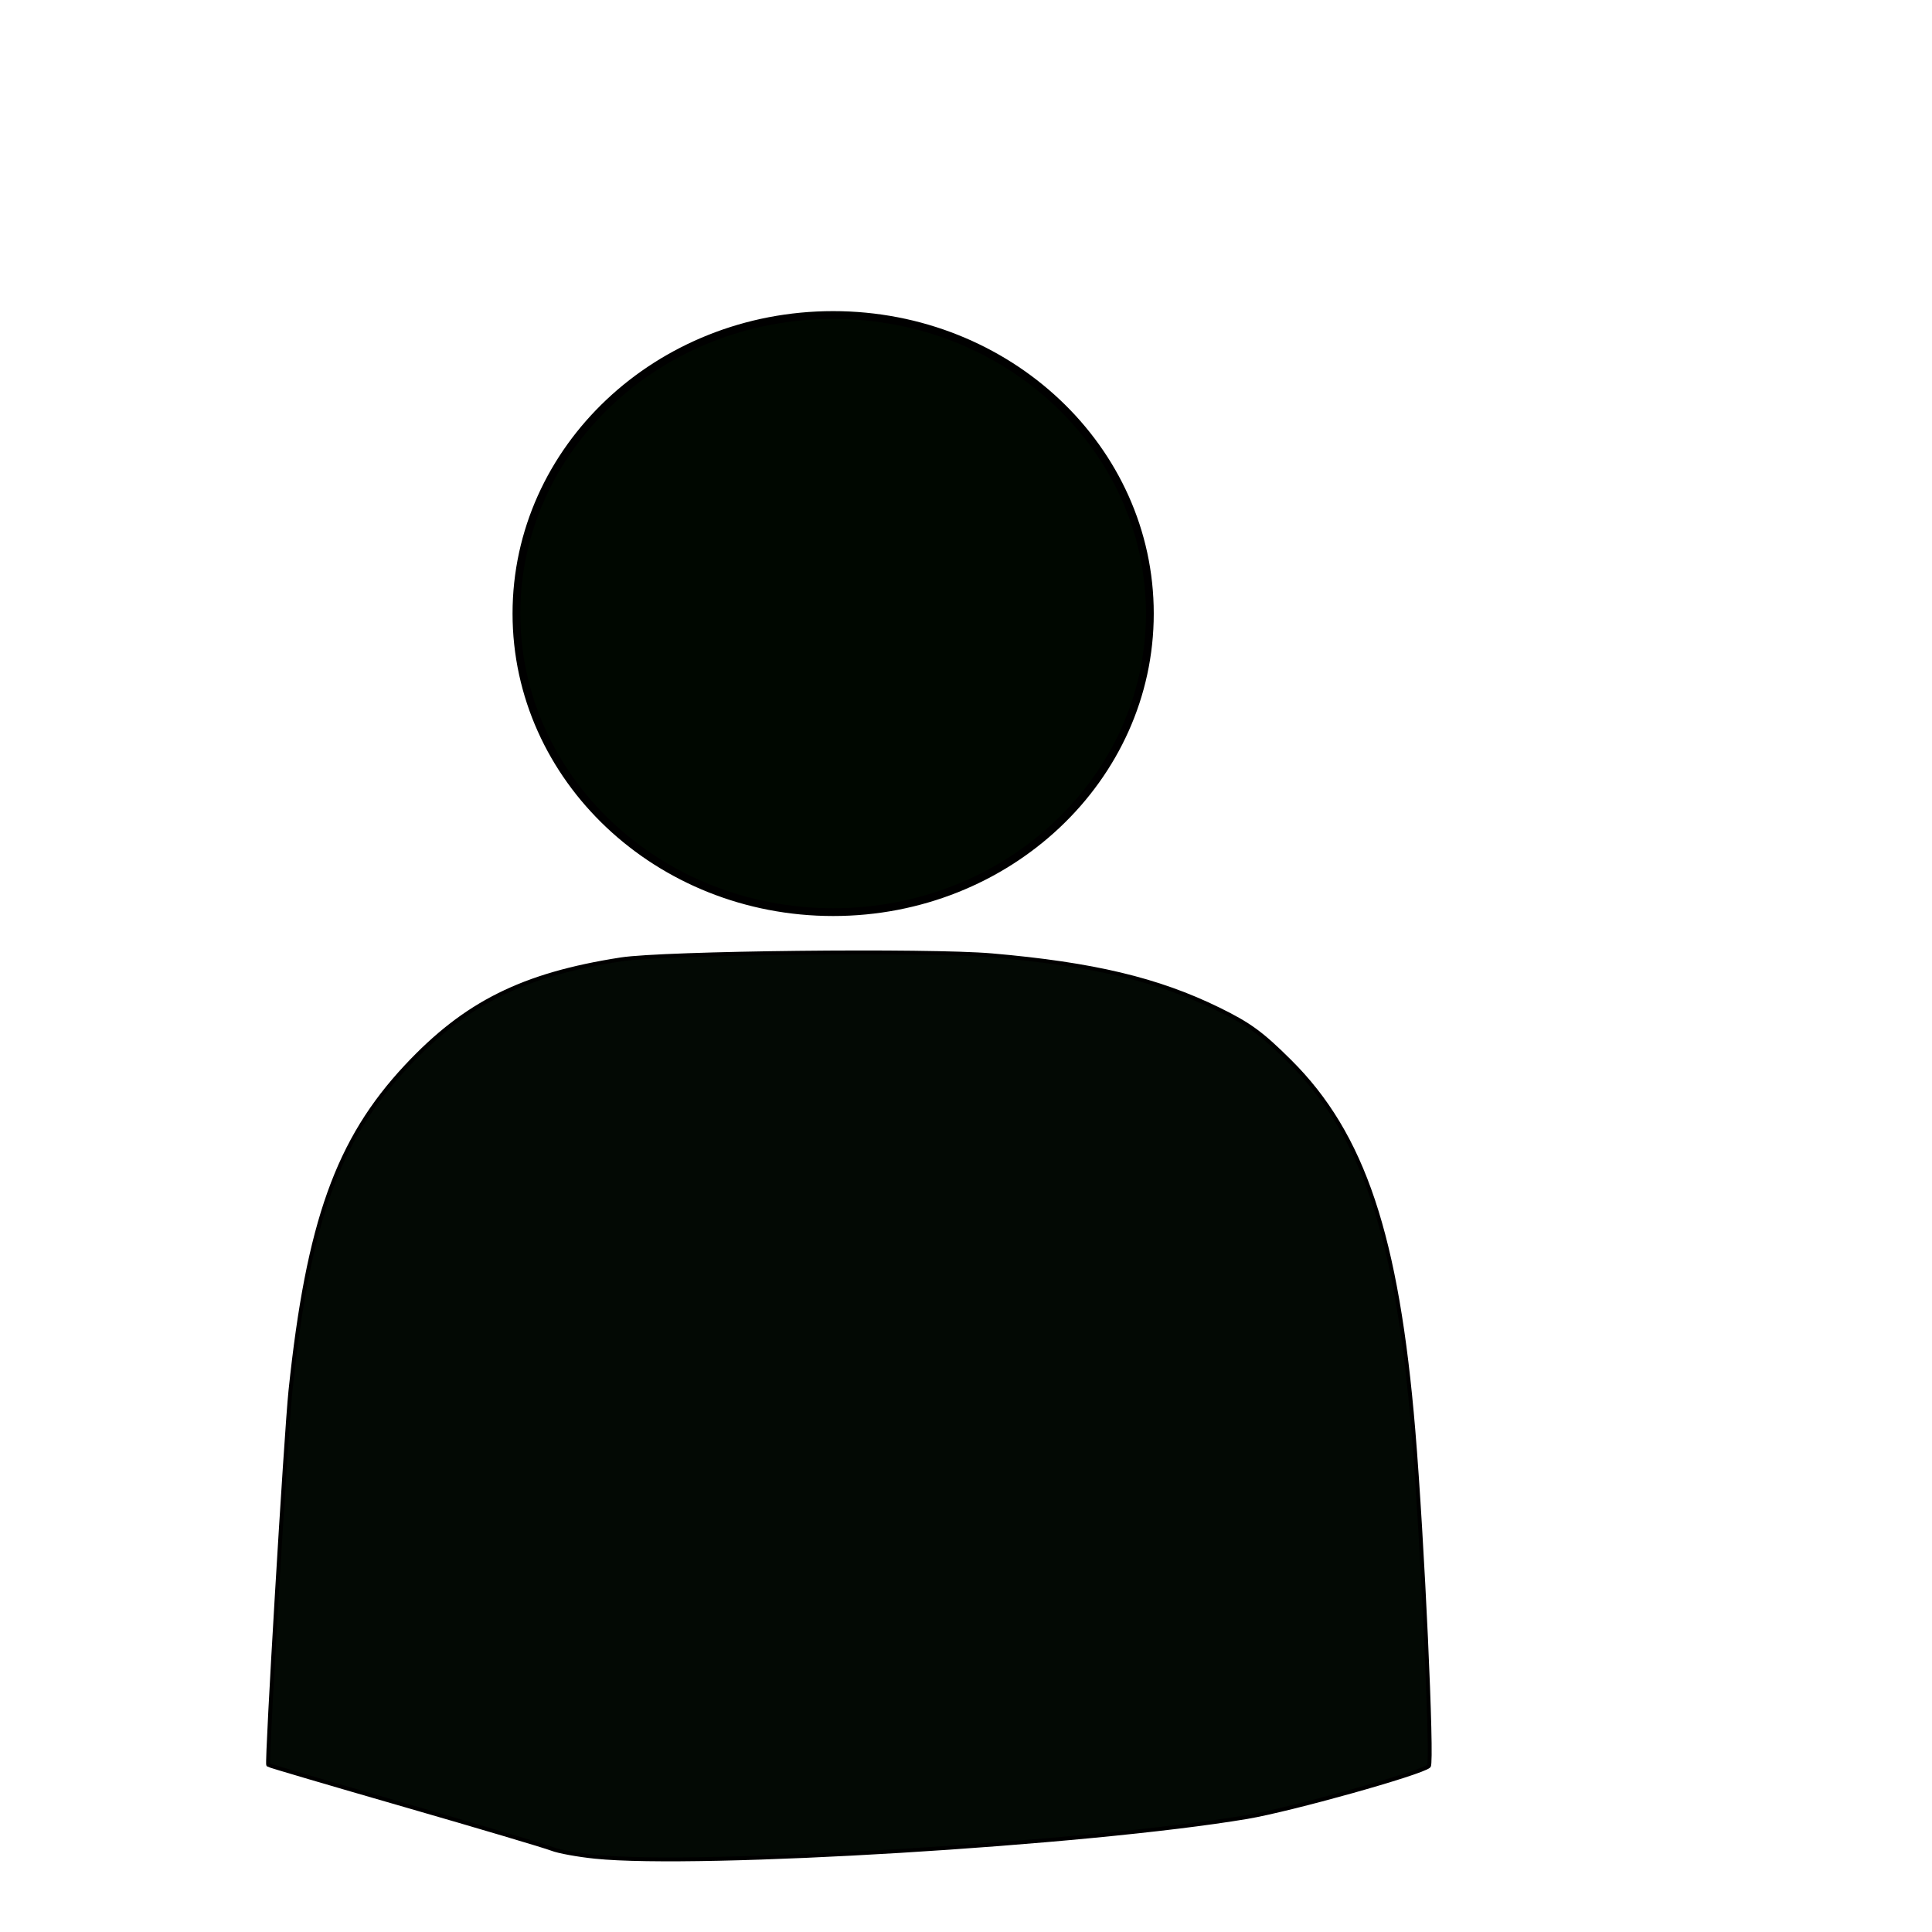
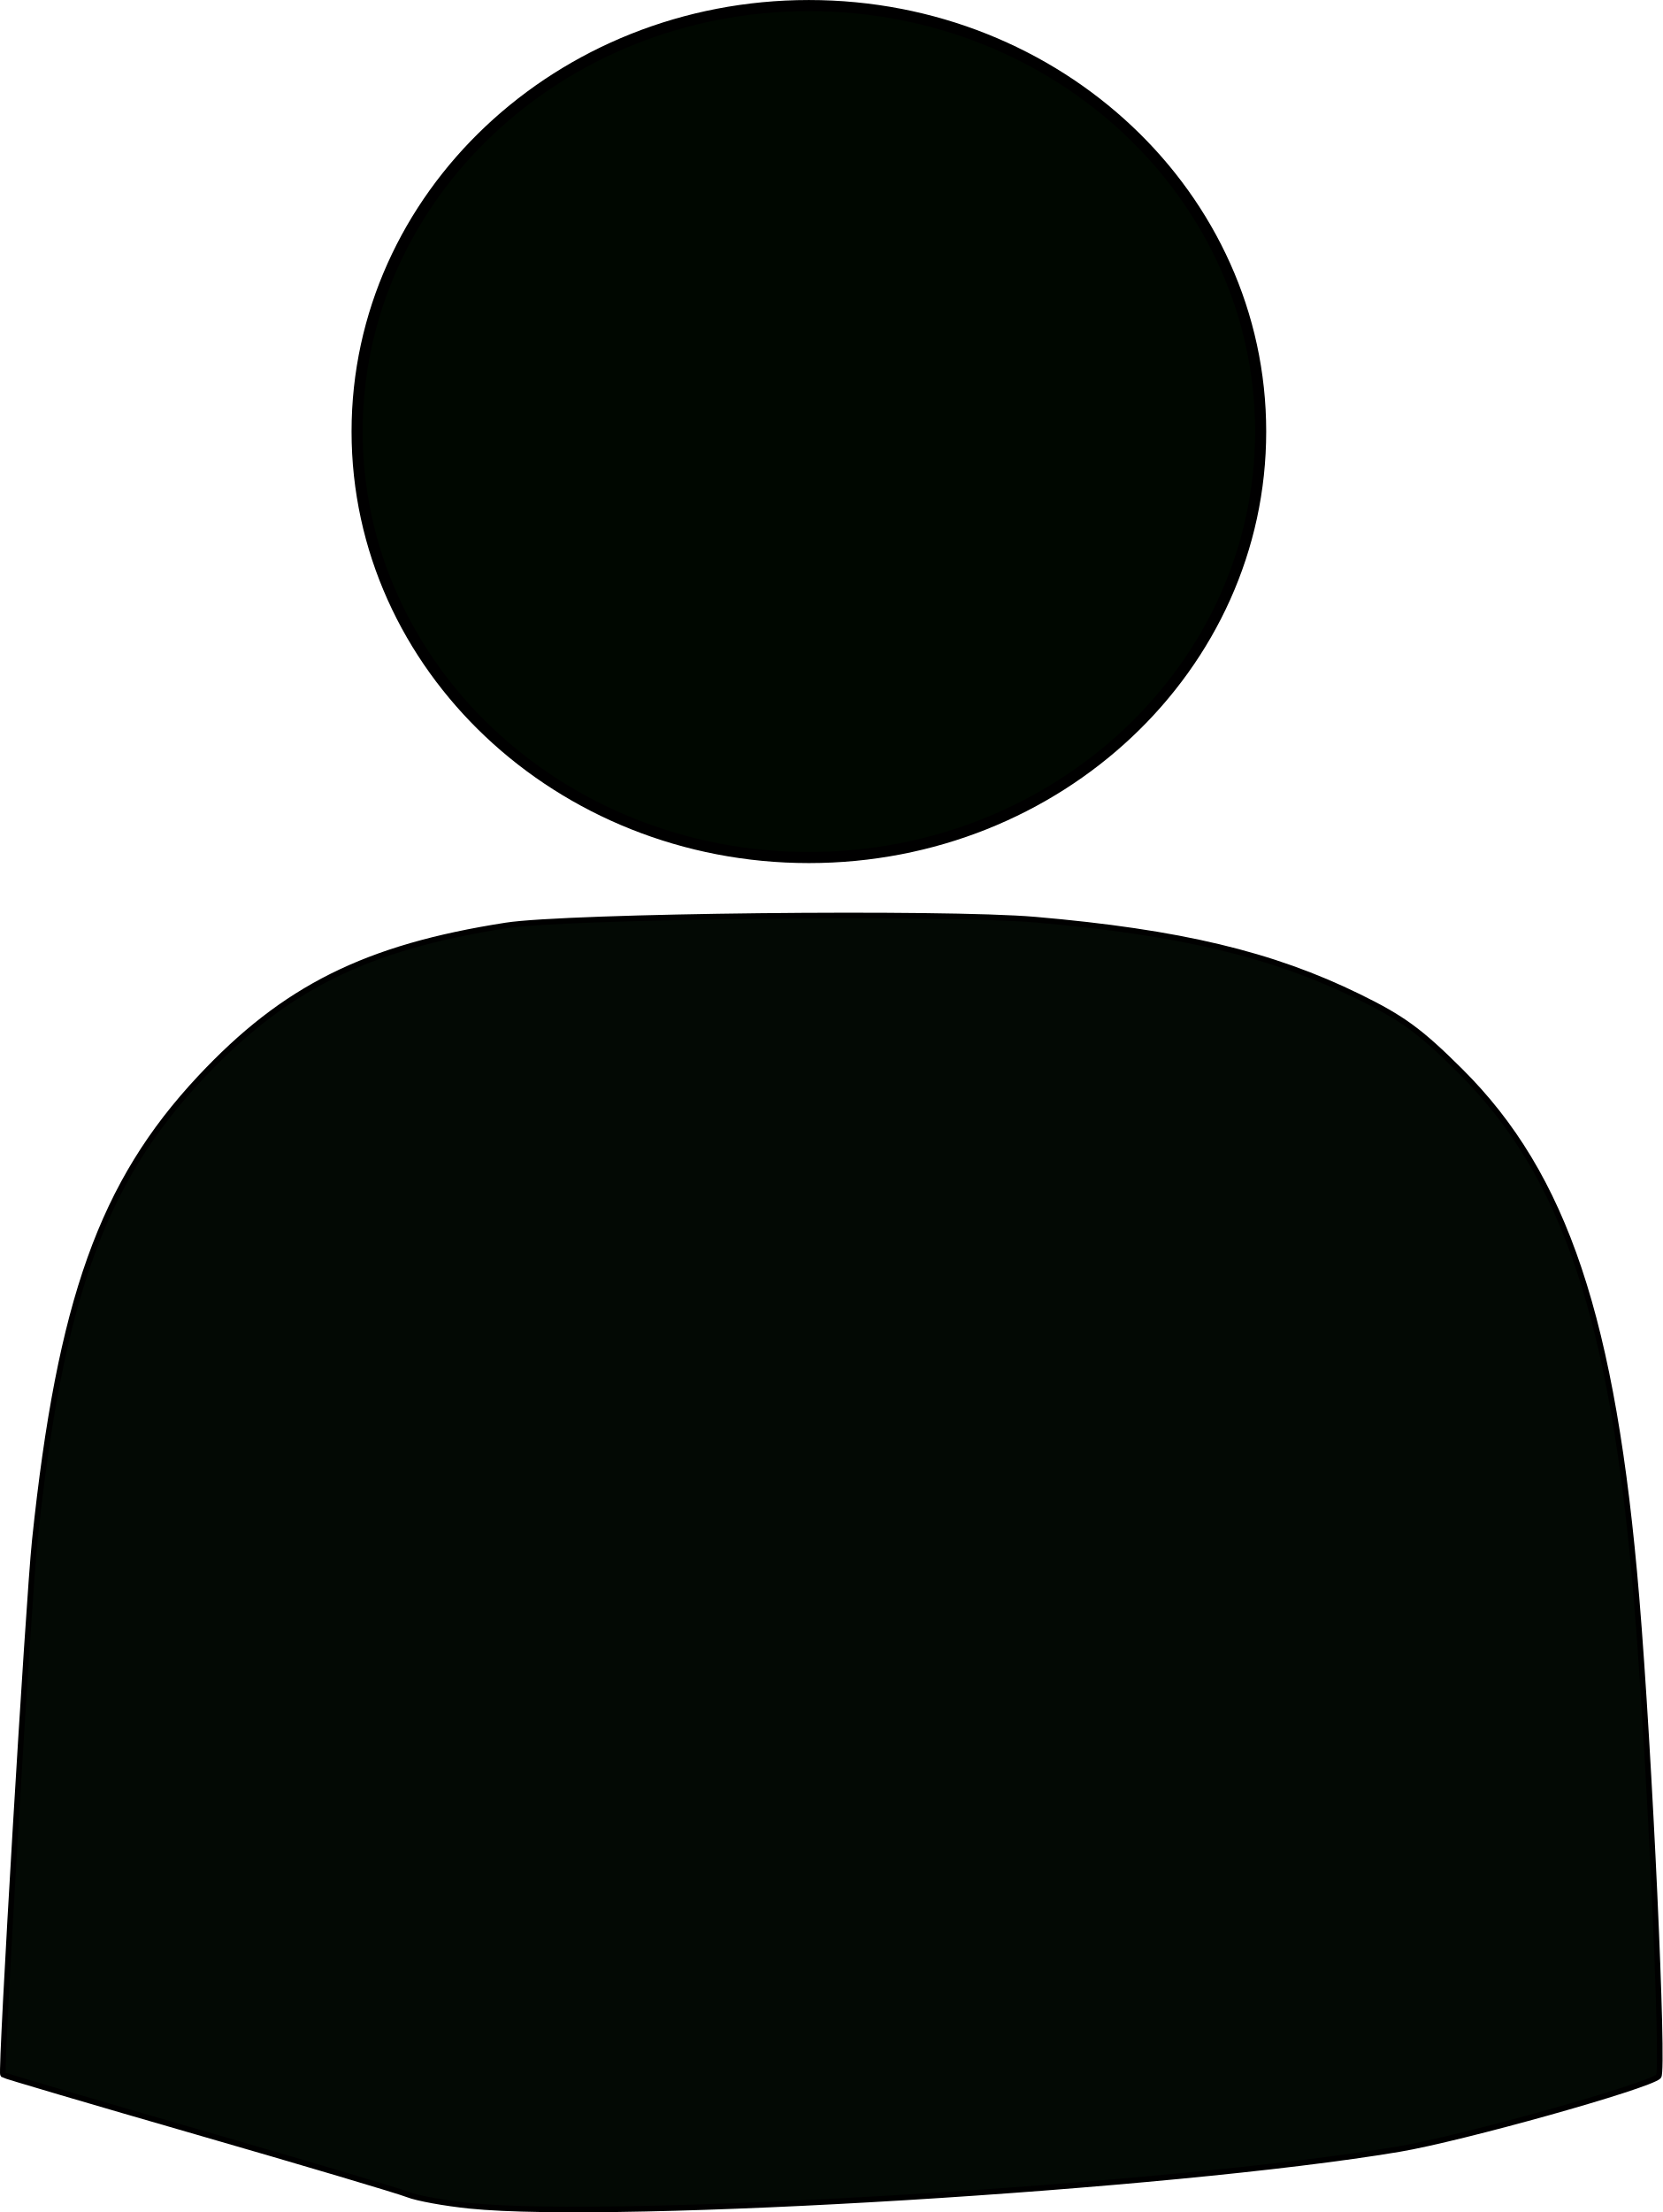
- <svg xmlns="http://www.w3.org/2000/svg" width="70mm" height="70mm" version="1.1" viewBox="0 0 248.03 248.03">
+ <svg xmlns="http://www.w3.org/2000/svg" width="42.23mm" height="56.171mm" version="1.1" viewBox="0 0 149.63 199.03">
  <g transform="translate(0 -804.33)" stroke="#000">
-     <path d="m76.423 1042.7c-2.222-0.227-4.723-0.682-5.556-1.012s-9.338-2.857-18.9-5.616-17.452-5.083-17.535-5.166c-0.239-0.239 2.279-42.512 2.864-48.081 2.268-21.584 6.048-32.161 14.865-41.586 7.591-8.115 14.922-11.772 27.545-13.739 5.511-0.859 39.443-1.231 47.621-0.522 13 1.127 21.306 3.104 29.123 6.933 3.946 1.933 5.526 3.088 9.142 6.685 9.42 9.369 13.766 22.358 15.854 47.383 1.166 13.966 2.488 42.597 1.99 43.079-0.918 0.888-17.737 5.597-23.365 6.541-20.441 3.429-70.258 6.467-83.648 5.101z" fill="#030904" stroke-width=".505" />
-     <ellipse cx="106.96" cy="883.1" rx="40.659" ry="38.328" fill="#000700" />
+     <path d="m42.259 1002.8c-2.222-0.227-4.723-0.682-5.556-1.012s-9.338-2.857-18.9-5.616c-9.562-2.759-17.452-5.083-17.535-5.166-0.239-0.239 2.279-42.512 2.864-48.081 2.268-21.584 6.048-32.161 14.865-41.586 7.591-8.115 14.922-11.772 27.545-13.739 5.511-0.859 39.443-1.231 47.621-0.522 13 1.127 21.306 3.104 29.123 6.933 3.946 1.933 5.526 3.088 9.142 6.685 9.42 9.369 13.766 22.358 15.854 47.383 1.166 13.966 2.488 42.597 1.99 43.079-0.918 0.888-17.737 5.597-23.365 6.541-20.441 3.429-70.257 6.467-83.648 5.101z" fill="#030904" stroke-width=".505" />
+     <ellipse cx="72.798" cy="843.16" rx="40.659" ry="38.328" fill="#000700" />
  </g>
</svg>
